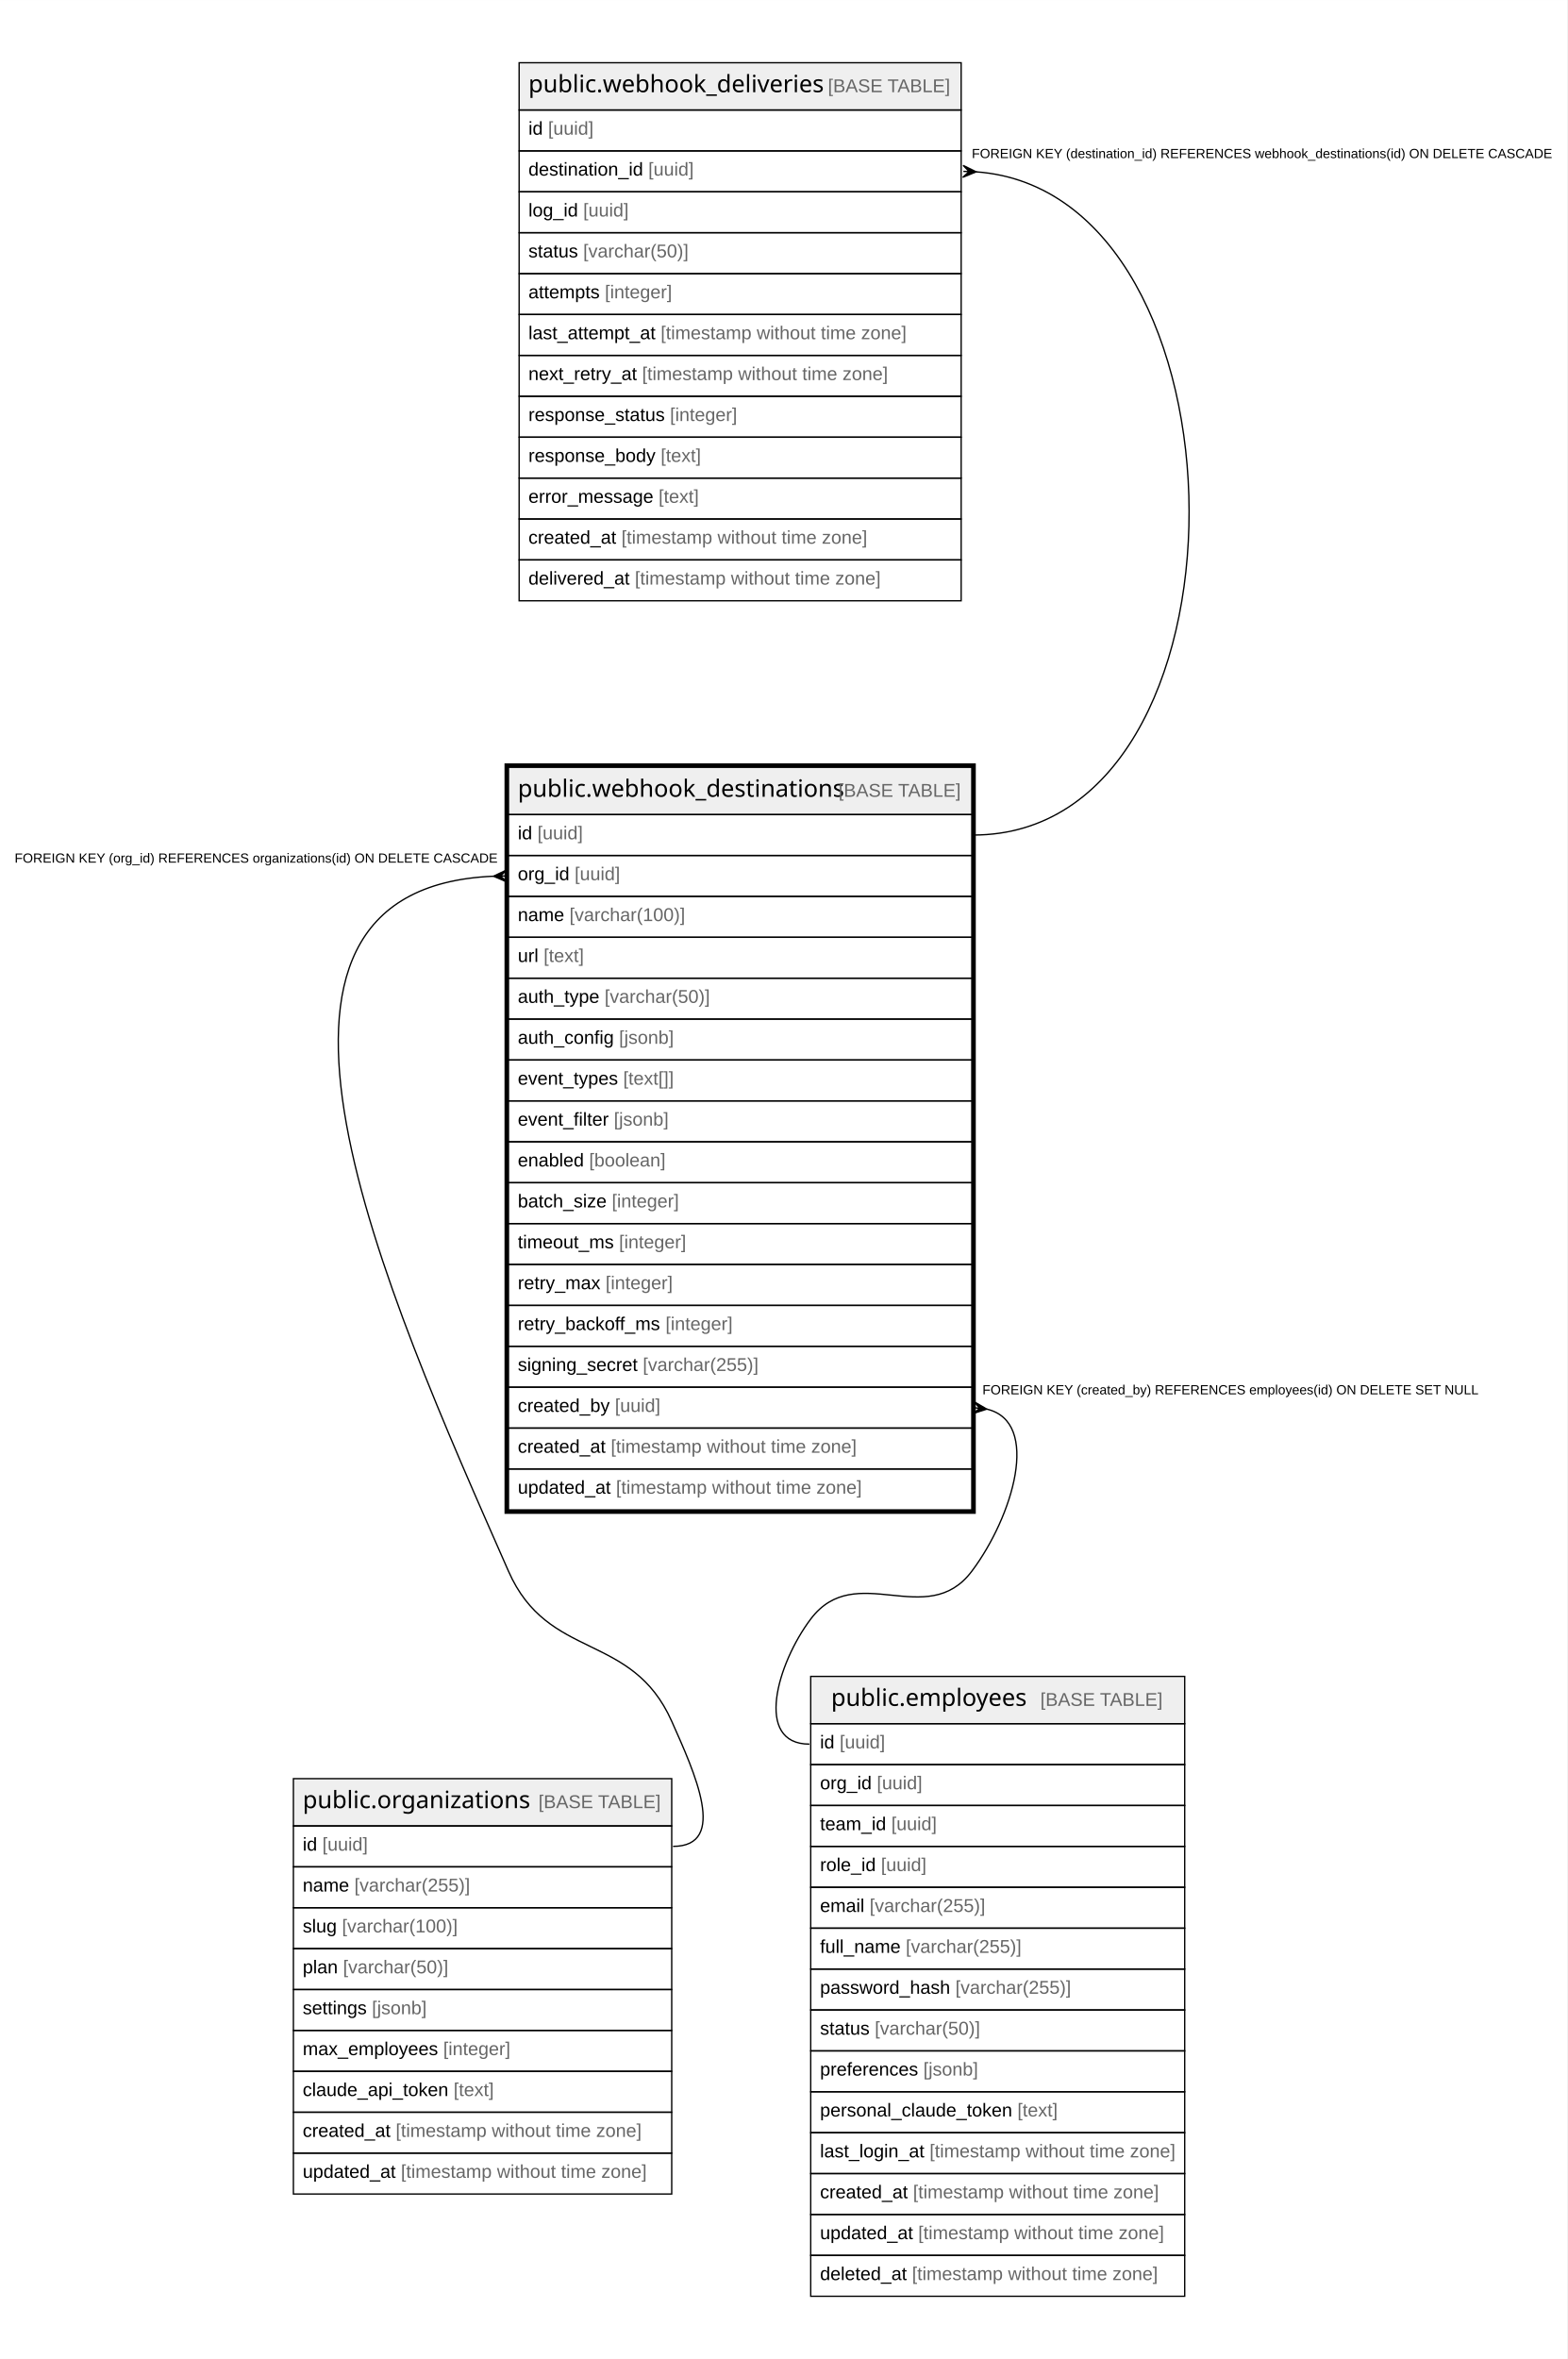
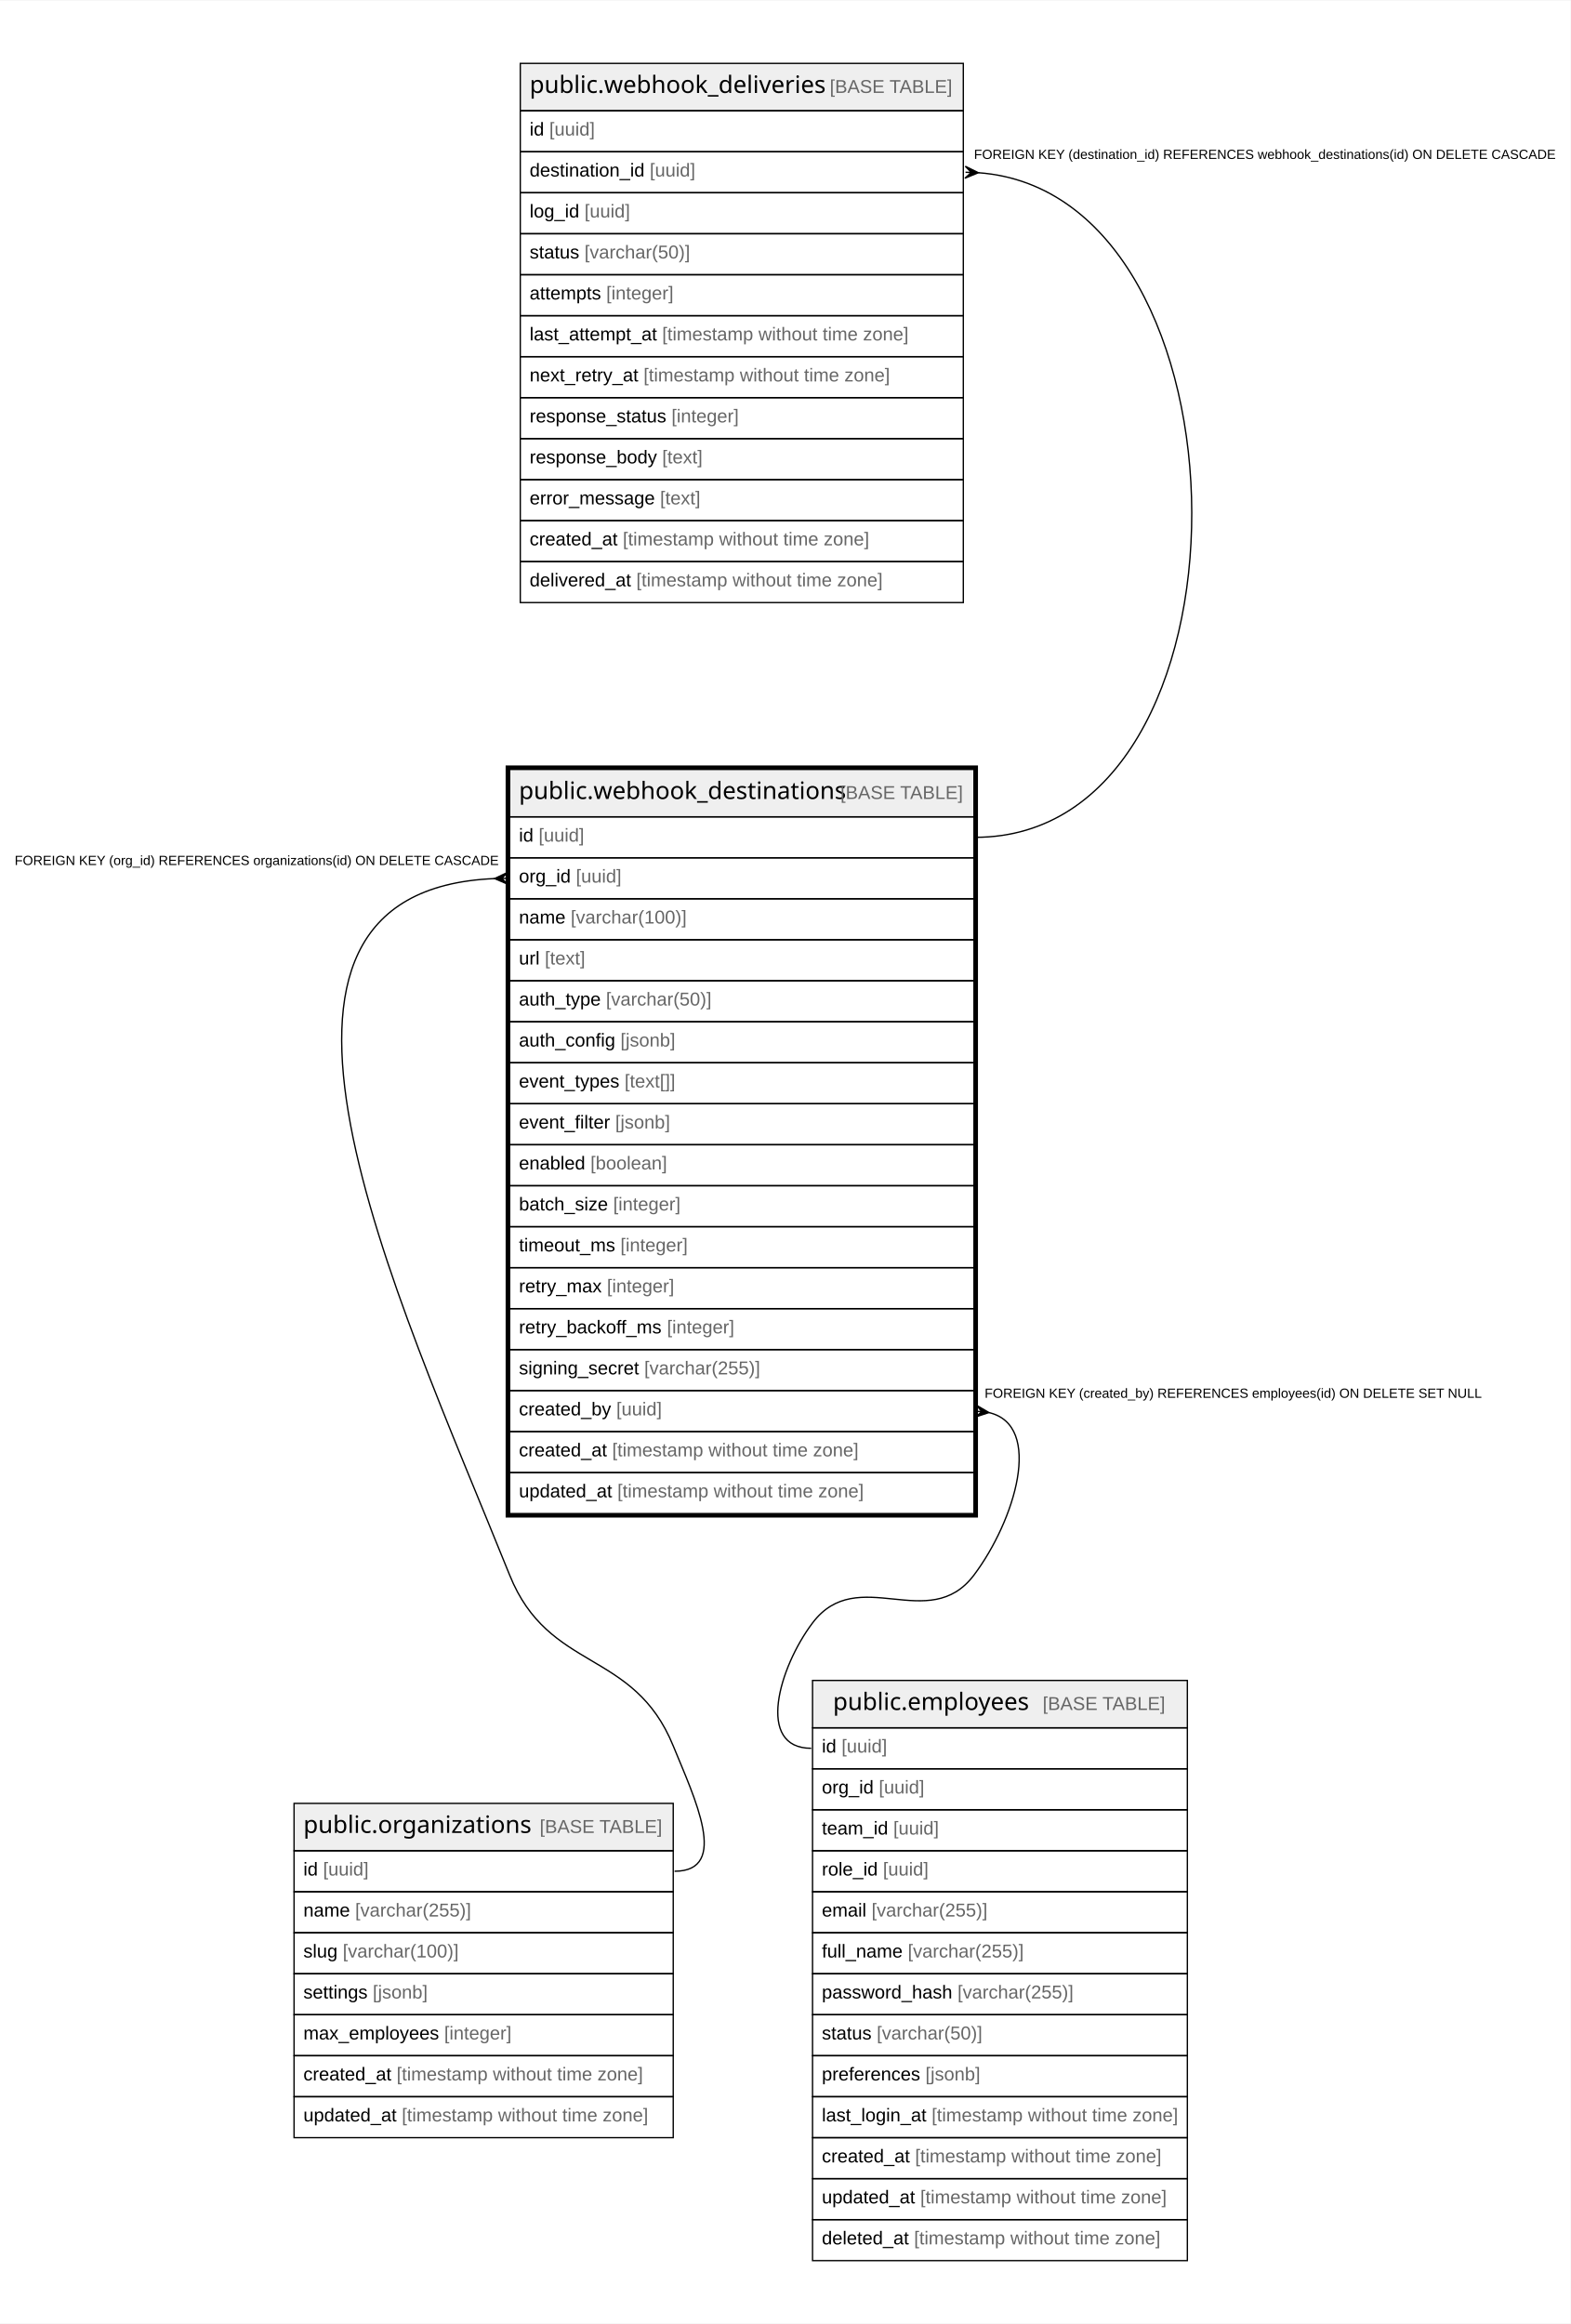
- <svg xmlns="http://www.w3.org/2000/svg" width="1180pt" height="1776pt" viewBox="0.00 0.00 1180.32 1776.40">
-   <g id="graph0" class="graph" transform="scale(1 1) rotate(0) translate(4 1772.4)">
-     <polygon fill="white" stroke="none" points="-4,4 -4,-1772.4 1176.32,-1772.4 1176.32,4 -4,4" />
+ <svg xmlns="http://www.w3.org/2000/svg" width="1180pt" height="1746pt" viewBox="0.00 0.00 1180.32 1745.60">
+   <g id="graph0" class="graph" transform="scale(1 1) rotate(0) translate(4 1741.6)">
+     <polygon fill="white" stroke="none" points="-4,4 -4,-1741.6 1176.32,-1741.6 1176.32,4 -4,4" />
    <g id="node1" class="node">
-       <polygon fill="#efefef" stroke="none" points="378.99,-1159 378.99,-1194.6 727.95,-1194.6 727.95,-1159 378.99,-1159" />
-       <polygon fill="none" stroke="black" points="378.99,-1159 378.99,-1194.6 727.95,-1194.6 727.95,-1159 378.99,-1159" />
-       <text text-anchor="start" x="385.99" y="-1172.4" font-family="Arial Bold" font-size="18.00">public.webhook_destinations</text>
-       <text text-anchor="start" x="596.46" y="-1172.4" font-family="Arial" font-size="14.00">    </text>
-       <text text-anchor="start" x="627.58" y="-1172.4" font-family="Arial" font-size="14.00" fill="#666666">[BASE TABLE]</text>
-       <polygon fill="none" stroke="black" points="378.99,-1128.2 378.99,-1159 727.95,-1159 727.95,-1128.2 378.99,-1128.2" />
-       <text text-anchor="start" x="385.99" y="-1140.4" font-family="Arial" font-size="14.00">id </text>
-       <text text-anchor="start" x="400.78" y="-1140.4" font-family="Arial" font-size="14.00" fill="#666666">[uuid]</text>
+       <polygon fill="#efefef" stroke="none" points="378.99,-1128.2 378.99,-1163.8 727.95,-1163.8 727.95,-1128.2 378.99,-1128.2" />
+       <polygon fill="none" stroke="black" points="378.99,-1128.2 378.99,-1163.8 727.95,-1163.8 727.95,-1128.2 378.99,-1128.2" />
+       <text text-anchor="start" x="385.99" y="-1141.6" font-family="Arial Bold" font-size="18.00">public.webhook_destinations</text>
+       <text text-anchor="start" x="596.46" y="-1141.6" font-family="Arial" font-size="14.00">    </text>
+       <text text-anchor="start" x="627.58" y="-1141.6" font-family="Arial" font-size="14.00" fill="#666666">[BASE TABLE]</text>
      <polygon fill="none" stroke="black" points="378.99,-1097.4 378.99,-1128.2 727.95,-1128.2 727.95,-1097.4 378.99,-1097.4" />
-       <text text-anchor="start" x="385.99" y="-1109.6" font-family="Arial" font-size="14.00">org_id </text>
-       <text text-anchor="start" x="428.8" y="-1109.6" font-family="Arial" font-size="14.00" fill="#666666">[uuid]</text>
+       <text text-anchor="start" x="385.99" y="-1109.6" font-family="Arial" font-size="14.00">id </text>
+       <text text-anchor="start" x="400.78" y="-1109.6" font-family="Arial" font-size="14.00" fill="#666666">[uuid]</text>
      <polygon fill="none" stroke="black" points="378.99,-1066.6 378.99,-1097.4 727.95,-1097.4 727.95,-1066.6 378.99,-1066.6" />
-       <text text-anchor="start" x="385.99" y="-1078.8" font-family="Arial" font-size="14.00">name </text>
-       <text text-anchor="start" x="424.9" y="-1078.8" font-family="Arial" font-size="14.00" fill="#666666">[varchar(100)]</text>
+       <text text-anchor="start" x="385.99" y="-1078.8" font-family="Arial" font-size="14.00">org_id </text>
+       <text text-anchor="start" x="428.8" y="-1078.8" font-family="Arial" font-size="14.00" fill="#666666">[uuid]</text>
      <polygon fill="none" stroke="black" points="378.99,-1035.8 378.99,-1066.6 727.95,-1066.6 727.95,-1035.8 378.99,-1035.8" />
-       <text text-anchor="start" x="385.99" y="-1048" font-family="Arial" font-size="14.00">url </text>
-       <text text-anchor="start" x="405.44" y="-1048" font-family="Arial" font-size="14.00" fill="#666666">[text]</text>
+       <text text-anchor="start" x="385.99" y="-1048" font-family="Arial" font-size="14.00">name </text>
+       <text text-anchor="start" x="424.9" y="-1048" font-family="Arial" font-size="14.00" fill="#666666">[varchar(100)]</text>
      <polygon fill="none" stroke="black" points="378.99,-1005 378.99,-1035.8 727.95,-1035.8 727.95,-1005 378.99,-1005" />
-       <text text-anchor="start" x="385.99" y="-1017.2" font-family="Arial" font-size="14.00">auth_type </text>
-       <text text-anchor="start" x="451.38" y="-1017.2" font-family="Arial" font-size="14.00" fill="#666666">[varchar(50)]</text>
+       <text text-anchor="start" x="385.99" y="-1017.2" font-family="Arial" font-size="14.00">url </text>
+       <text text-anchor="start" x="405.44" y="-1017.2" font-family="Arial" font-size="14.00" fill="#666666">[text]</text>
      <polygon fill="none" stroke="black" points="378.99,-974.2 378.99,-1005 727.95,-1005 727.95,-974.2 378.99,-974.2" />
-       <text text-anchor="start" x="385.99" y="-986.4" font-family="Arial" font-size="14.00">auth_config </text>
-       <text text-anchor="start" x="462.27" y="-986.4" font-family="Arial" font-size="14.00" fill="#666666">[jsonb]</text>
+       <text text-anchor="start" x="385.99" y="-986.4" font-family="Arial" font-size="14.00">auth_type </text>
+       <text text-anchor="start" x="451.38" y="-986.4" font-family="Arial" font-size="14.00" fill="#666666">[varchar(50)]</text>
      <polygon fill="none" stroke="black" points="378.99,-943.4 378.99,-974.2 727.95,-974.2 727.95,-943.4 378.99,-943.4" />
-       <text text-anchor="start" x="385.99" y="-955.6" font-family="Arial" font-size="14.00">event_types </text>
-       <text text-anchor="start" x="465.38" y="-955.6" font-family="Arial" font-size="14.00" fill="#666666">[text[]]</text>
+       <text text-anchor="start" x="385.99" y="-955.6" font-family="Arial" font-size="14.00">auth_config </text>
+       <text text-anchor="start" x="462.27" y="-955.6" font-family="Arial" font-size="14.00" fill="#666666">[jsonb]</text>
      <polygon fill="none" stroke="black" points="378.99,-912.6 378.99,-943.4 727.95,-943.4 727.95,-912.6 378.99,-912.6" />
-       <text text-anchor="start" x="385.99" y="-924.8" font-family="Arial" font-size="14.00">event_filter </text>
-       <text text-anchor="start" x="458.36" y="-924.8" font-family="Arial" font-size="14.00" fill="#666666">[jsonb]</text>
+       <text text-anchor="start" x="385.99" y="-924.8" font-family="Arial" font-size="14.00">event_types </text>
+       <text text-anchor="start" x="465.38" y="-924.8" font-family="Arial" font-size="14.00" fill="#666666">[text[]]</text>
      <polygon fill="none" stroke="black" points="378.99,-881.8 378.99,-912.6 727.95,-912.6 727.95,-881.8 378.99,-881.8" />
-       <text text-anchor="start" x="385.99" y="-894" font-family="Arial" font-size="14.00">enabled </text>
-       <text text-anchor="start" x="439.71" y="-894" font-family="Arial" font-size="14.00" fill="#666666">[boolean]</text>
+       <text text-anchor="start" x="385.99" y="-894" font-family="Arial" font-size="14.00">event_filter </text>
+       <text text-anchor="start" x="458.36" y="-894" font-family="Arial" font-size="14.00" fill="#666666">[jsonb]</text>
      <polygon fill="none" stroke="black" points="378.99,-851 378.99,-881.8 727.95,-881.8 727.95,-851 378.99,-851" />
-       <text text-anchor="start" x="385.99" y="-863.2" font-family="Arial" font-size="14.00">batch_size </text>
-       <text text-anchor="start" x="456.81" y="-863.2" font-family="Arial" font-size="14.00" fill="#666666">[integer]</text>
+       <text text-anchor="start" x="385.99" y="-863.2" font-family="Arial" font-size="14.00">enabled </text>
+       <text text-anchor="start" x="439.71" y="-863.2" font-family="Arial" font-size="14.00" fill="#666666">[boolean]</text>
      <polygon fill="none" stroke="black" points="378.99,-820.2 378.99,-851 727.95,-851 727.95,-820.2 378.99,-820.2" />
-       <text text-anchor="start" x="385.99" y="-832.4" font-family="Arial" font-size="14.00">timeout_ms </text>
-       <text text-anchor="start" x="462.24" y="-832.4" font-family="Arial" font-size="14.00" fill="#666666">[integer]</text>
+       <text text-anchor="start" x="385.99" y="-832.4" font-family="Arial" font-size="14.00">batch_size </text>
+       <text text-anchor="start" x="456.81" y="-832.4" font-family="Arial" font-size="14.00" fill="#666666">[integer]</text>
      <polygon fill="none" stroke="black" points="378.99,-789.4 378.99,-820.2 727.95,-820.2 727.95,-789.4 378.99,-789.4" />
-       <text text-anchor="start" x="385.99" y="-801.6" font-family="Arial" font-size="14.00">retry_max </text>
-       <text text-anchor="start" x="452.11" y="-801.6" font-family="Arial" font-size="14.00" fill="#666666">[integer]</text>
+       <text text-anchor="start" x="385.99" y="-801.6" font-family="Arial" font-size="14.00">timeout_ms </text>
+       <text text-anchor="start" x="462.24" y="-801.6" font-family="Arial" font-size="14.00" fill="#666666">[integer]</text>
      <polygon fill="none" stroke="black" points="378.99,-758.6 378.99,-789.4 727.95,-789.4 727.95,-758.6 378.99,-758.6" />
-       <text text-anchor="start" x="385.99" y="-770.8" font-family="Arial" font-size="14.00">retry_backoff_ms </text>
-       <text text-anchor="start" x="497.25" y="-770.8" font-family="Arial" font-size="14.00" fill="#666666">[integer]</text>
+       <text text-anchor="start" x="385.99" y="-770.8" font-family="Arial" font-size="14.00">retry_max </text>
+       <text text-anchor="start" x="452.11" y="-770.8" font-family="Arial" font-size="14.00" fill="#666666">[integer]</text>
      <polygon fill="none" stroke="black" points="378.99,-727.8 378.99,-758.6 727.95,-758.6 727.95,-727.8 378.99,-727.8" />
-       <text text-anchor="start" x="385.99" y="-740" font-family="Arial" font-size="14.00">signing_secret </text>
-       <text text-anchor="start" x="480.15" y="-740" font-family="Arial" font-size="14.00" fill="#666666">[varchar(255)]</text>
+       <text text-anchor="start" x="385.99" y="-740" font-family="Arial" font-size="14.00">retry_backoff_ms </text>
+       <text text-anchor="start" x="497.25" y="-740" font-family="Arial" font-size="14.00" fill="#666666">[integer]</text>
      <polygon fill="none" stroke="black" points="378.99,-697 378.99,-727.8 727.95,-727.8 727.95,-697 378.99,-697" />
-       <text text-anchor="start" x="385.99" y="-709.2" font-family="Arial" font-size="14.00">created_by </text>
-       <text text-anchor="start" x="459.15" y="-709.2" font-family="Arial" font-size="14.00" fill="#666666">[uuid]</text>
+       <text text-anchor="start" x="385.99" y="-709.2" font-family="Arial" font-size="14.00">signing_secret </text>
+       <text text-anchor="start" x="480.15" y="-709.2" font-family="Arial" font-size="14.00" fill="#666666">[varchar(255)]</text>
      <polygon fill="none" stroke="black" points="378.99,-666.2 378.99,-697 727.95,-697 727.95,-666.2 378.99,-666.2" />
-       <text text-anchor="start" x="385.99" y="-678.4" font-family="Arial" font-size="14.00">created_at </text>
-       <text text-anchor="start" x="456.04" y="-678.4" font-family="Arial" font-size="14.00" fill="#666666">[timestamp without time zone]</text>
+       <text text-anchor="start" x="385.99" y="-678.4" font-family="Arial" font-size="14.00">created_by </text>
+       <text text-anchor="start" x="459.15" y="-678.4" font-family="Arial" font-size="14.00" fill="#666666">[uuid]</text>
      <polygon fill="none" stroke="black" points="378.99,-635.4 378.99,-666.2 727.95,-666.2 727.95,-635.4 378.99,-635.4" />
-       <text text-anchor="start" x="385.99" y="-647.6" font-family="Arial" font-size="14.00">updated_at </text>
-       <text text-anchor="start" x="459.95" y="-647.6" font-family="Arial" font-size="14.00" fill="#666666">[timestamp without time zone]</text>
-       <polygon fill="none" stroke="black" stroke-width="3" points="377.49,-633.9 377.49,-1196.1 729.45,-1196.1 729.45,-633.9 377.49,-633.9" />
+       <text text-anchor="start" x="385.99" y="-647.6" font-family="Arial" font-size="14.00">created_at </text>
+       <text text-anchor="start" x="456.04" y="-647.6" font-family="Arial" font-size="14.00" fill="#666666">[timestamp without time zone]</text>
+       <polygon fill="none" stroke="black" points="378.99,-604.6 378.99,-635.4 727.95,-635.4 727.95,-604.6 378.99,-604.6" />
+       <text text-anchor="start" x="385.99" y="-616.8" font-family="Arial" font-size="14.00">updated_at </text>
+       <text text-anchor="start" x="459.95" y="-616.8" font-family="Arial" font-size="14.00" fill="#666666">[timestamp without time zone]</text>
+       <polygon fill="none" stroke="black" stroke-width="3" points="377.49,-603.1 377.49,-1165.3 729.45,-1165.3 729.45,-603.1 377.49,-603.1" />
    </g>
    <g id="node3" class="node">
-       <polygon fill="#efefef" stroke="none" points="216.99,-397.4 216.99,-433 501.94,-433 501.94,-397.4 216.99,-397.4" />
-       <polygon fill="none" stroke="black" points="216.99,-397.4 216.99,-433 501.94,-433 501.94,-397.4 216.99,-397.4" />
-       <text text-anchor="start" x="223.99" y="-410.8" font-family="Arial Bold" font-size="18.00">public.organizations</text>
-       <text text-anchor="start" x="370.46" y="-410.8" font-family="Arial" font-size="14.00">    </text>
-       <text text-anchor="start" x="401.57" y="-410.8" font-family="Arial" font-size="14.00" fill="#666666">[BASE TABLE]</text>
-       <polygon fill="none" stroke="black" points="216.99,-366.6 216.99,-397.4 501.94,-397.4 501.94,-366.6 216.99,-366.6" />
-       <text text-anchor="start" x="223.99" y="-378.8" font-family="Arial" font-size="14.00">id </text>
-       <text text-anchor="start" x="238.78" y="-378.8" font-family="Arial" font-size="14.00" fill="#666666">[uuid]</text>
-       <polygon fill="none" stroke="black" points="216.99,-335.8 216.99,-366.6 501.94,-366.6 501.94,-335.8 216.99,-335.8" />
-       <text text-anchor="start" x="223.99" y="-348" font-family="Arial" font-size="14.00">name </text>
-       <text text-anchor="start" x="262.9" y="-348" font-family="Arial" font-size="14.00" fill="#666666">[varchar(255)]</text>
-       <polygon fill="none" stroke="black" points="216.99,-305 216.99,-335.8 501.94,-335.8 501.94,-305 216.99,-305" />
-       <text text-anchor="start" x="223.99" y="-317.2" font-family="Arial" font-size="14.00">slug </text>
-       <text text-anchor="start" x="253.57" y="-317.2" font-family="Arial" font-size="14.00" fill="#666666">[varchar(100)]</text>
-       <polygon fill="none" stroke="black" points="216.99,-274.2 216.99,-305 501.94,-305 501.94,-274.2 216.99,-274.2" />
-       <text text-anchor="start" x="223.99" y="-286.4" font-family="Arial" font-size="14.00">plan </text>
-       <text text-anchor="start" x="254.35" y="-286.4" font-family="Arial" font-size="14.00" fill="#666666">[varchar(50)]</text>
-       <polygon fill="none" stroke="black" points="216.99,-243.4 216.99,-274.2 501.94,-274.2 501.94,-243.4 216.99,-243.4" />
-       <text text-anchor="start" x="223.99" y="-255.6" font-family="Arial" font-size="14.00">settings </text>
-       <text text-anchor="start" x="276.13" y="-255.6" font-family="Arial" font-size="14.00" fill="#666666">[jsonb]</text>
-       <polygon fill="none" stroke="black" points="216.99,-212.6 216.99,-243.4 501.94,-243.4 501.94,-212.6 216.99,-212.6" />
-       <text text-anchor="start" x="223.99" y="-224.8" font-family="Arial" font-size="14.00">max_employees </text>
-       <text text-anchor="start" x="329.82" y="-224.8" font-family="Arial" font-size="14.00" fill="#666666">[integer]</text>
-       <polygon fill="none" stroke="black" points="216.99,-181.8 216.99,-212.6 501.94,-212.6 501.94,-181.8 216.99,-181.8" />
-       <text text-anchor="start" x="223.99" y="-194" font-family="Arial" font-size="14.00">claude_api_token </text>
-       <text text-anchor="start" x="337.64" y="-194" font-family="Arial" font-size="14.00" fill="#666666">[text]</text>
-       <polygon fill="none" stroke="black" points="216.99,-151 216.99,-181.8 501.94,-181.8 501.94,-151 216.99,-151" />
-       <text text-anchor="start" x="223.99" y="-163.2" font-family="Arial" font-size="14.00">created_at </text>
-       <text text-anchor="start" x="294.04" y="-163.2" font-family="Arial" font-size="14.00" fill="#666666">[timestamp without time zone]</text>
-       <polygon fill="none" stroke="black" points="216.99,-120.2 216.99,-151 501.94,-151 501.94,-120.2 216.99,-120.2" />
-       <text text-anchor="start" x="223.99" y="-132.4" font-family="Arial" font-size="14.00">updated_at </text>
-       <text text-anchor="start" x="297.95" y="-132.4" font-family="Arial" font-size="14.00" fill="#666666">[timestamp without time zone]</text>
+       <polygon fill="#efefef" stroke="none" points="216.99,-351.2 216.99,-386.8 501.94,-386.8 501.94,-351.2 216.99,-351.2" />
+       <polygon fill="none" stroke="black" points="216.99,-351.2 216.99,-386.8 501.94,-386.8 501.94,-351.2 216.99,-351.2" />
+       <text text-anchor="start" x="223.99" y="-364.6" font-family="Arial Bold" font-size="18.00">public.organizations</text>
+       <text text-anchor="start" x="370.46" y="-364.6" font-family="Arial" font-size="14.00">    </text>
+       <text text-anchor="start" x="401.57" y="-364.6" font-family="Arial" font-size="14.00" fill="#666666">[BASE TABLE]</text>
+       <polygon fill="none" stroke="black" points="216.99,-320.4 216.99,-351.2 501.94,-351.2 501.94,-320.4 216.99,-320.4" />
+       <text text-anchor="start" x="223.99" y="-332.6" font-family="Arial" font-size="14.00">id </text>
+       <text text-anchor="start" x="238.78" y="-332.6" font-family="Arial" font-size="14.00" fill="#666666">[uuid]</text>
+       <polygon fill="none" stroke="black" points="216.99,-289.6 216.99,-320.4 501.94,-320.4 501.94,-289.6 216.99,-289.6" />
+       <text text-anchor="start" x="223.99" y="-301.8" font-family="Arial" font-size="14.00">name </text>
+       <text text-anchor="start" x="262.9" y="-301.8" font-family="Arial" font-size="14.00" fill="#666666">[varchar(255)]</text>
+       <polygon fill="none" stroke="black" points="216.99,-258.8 216.99,-289.6 501.94,-289.6 501.94,-258.8 216.99,-258.8" />
+       <text text-anchor="start" x="223.99" y="-271" font-family="Arial" font-size="14.00">slug </text>
+       <text text-anchor="start" x="253.57" y="-271" font-family="Arial" font-size="14.00" fill="#666666">[varchar(100)]</text>
+       <polygon fill="none" stroke="black" points="216.99,-228 216.99,-258.8 501.94,-258.8 501.94,-228 216.99,-228" />
+       <text text-anchor="start" x="223.99" y="-240.2" font-family="Arial" font-size="14.00">settings </text>
+       <text text-anchor="start" x="276.13" y="-240.2" font-family="Arial" font-size="14.00" fill="#666666">[jsonb]</text>
+       <polygon fill="none" stroke="black" points="216.99,-197.2 216.99,-228 501.94,-228 501.94,-197.2 216.99,-197.2" />
+       <text text-anchor="start" x="223.99" y="-209.4" font-family="Arial" font-size="14.00">max_employees </text>
+       <text text-anchor="start" x="329.82" y="-209.4" font-family="Arial" font-size="14.00" fill="#666666">[integer]</text>
+       <polygon fill="none" stroke="black" points="216.99,-166.4 216.99,-197.2 501.94,-197.2 501.94,-166.4 216.99,-166.4" />
+       <text text-anchor="start" x="223.99" y="-178.6" font-family="Arial" font-size="14.00">created_at </text>
+       <text text-anchor="start" x="294.04" y="-178.6" font-family="Arial" font-size="14.00" fill="#666666">[timestamp without time zone]</text>
+       <polygon fill="none" stroke="black" points="216.99,-135.6 216.99,-166.4 501.94,-166.4 501.94,-135.6 216.99,-135.6" />
+       <text text-anchor="start" x="223.99" y="-147.8" font-family="Arial" font-size="14.00">updated_at </text>
+       <text text-anchor="start" x="297.95" y="-147.8" font-family="Arial" font-size="14.00" fill="#666666">[timestamp without time zone]</text>
    </g>
    <g id="edge2" class="edge">
-       <path fill="none" stroke="black" d="M367.68,-1112.59C149.5,-1103.42 286.64,-798.96 378.99,-589.2 408.9,-521.27 471.74,-544 501.94,-476.2 518.98,-437.95 544.81,-382 502.94,-382" />
-       <polygon fill="black" stroke="black" points="367.66,-1112.59 377.56,-1117.29 372.99,-1112.7 377.32,-1112.79 377.32,-1112.79 377.32,-1112.79 372.99,-1112.7 377.75,-1108.29 367.66,-1112.59" />
-       <text text-anchor="start" x="7" y="-1122.8" font-family="Arial" font-size="10.00">FOREIGN KEY (org_id) REFERENCES organizations(id) ON DELETE CASCADE</text>
+       <path fill="none" stroke="black" d="M367.68,-1081.79C149.71,-1072.7 293.38,-771 378.99,-558.4 408.5,-485.11 472.11,-503.16 501.94,-430 517.75,-391.23 544.81,-335.8 502.94,-335.8" />
+       <polygon fill="black" stroke="black" points="367.66,-1081.79 377.56,-1086.49 372.99,-1081.9 377.32,-1081.99 377.32,-1081.99 377.32,-1081.99 372.99,-1081.9 377.75,-1077.49 367.66,-1081.79" />
+       <text text-anchor="start" x="7" y="-1092" font-family="Arial" font-size="10.00">FOREIGN KEY (org_id) REFERENCES organizations(id) ON DELETE CASCADE</text>
    </g>
    <g id="node4" class="node">
-       <polygon fill="#efefef" stroke="none" points="606.63,-474.4 606.63,-510 888.31,-510 888.31,-474.4 606.63,-474.4" />
-       <polygon fill="none" stroke="black" points="606.63,-474.4 606.63,-510 888.31,-510 888.31,-474.4 606.63,-474.4" />
-       <text text-anchor="start" x="621.99" y="-487.8" font-family="Arial Bold" font-size="18.00">public.employees</text>
-       <text text-anchor="start" x="748.46" y="-487.8" font-family="Arial" font-size="14.00">    </text>
-       <text text-anchor="start" x="779.58" y="-487.8" font-family="Arial" font-size="14.00" fill="#666666">[BASE TABLE]</text>
-       <polygon fill="none" stroke="black" points="606.63,-443.6 606.63,-474.4 888.31,-474.4 888.31,-443.6 606.63,-443.6" />
-       <text text-anchor="start" x="613.63" y="-455.8" font-family="Arial" font-size="14.00">id </text>
-       <text text-anchor="start" x="628.41" y="-455.8" font-family="Arial" font-size="14.00" fill="#666666">[uuid]</text>
+       <polygon fill="#efefef" stroke="none" points="606.63,-443.6 606.63,-479.2 888.31,-479.2 888.31,-443.6 606.63,-443.6" />
+       <polygon fill="none" stroke="black" points="606.63,-443.6 606.63,-479.2 888.31,-479.2 888.31,-443.6 606.63,-443.6" />
+       <text text-anchor="start" x="621.99" y="-457" font-family="Arial Bold" font-size="18.00">public.employees</text>
+       <text text-anchor="start" x="748.46" y="-457" font-family="Arial" font-size="14.00">    </text>
+       <text text-anchor="start" x="779.58" y="-457" font-family="Arial" font-size="14.00" fill="#666666">[BASE TABLE]</text>
      <polygon fill="none" stroke="black" points="606.63,-412.8 606.63,-443.6 888.31,-443.6 888.31,-412.8 606.63,-412.8" />
-       <text text-anchor="start" x="613.63" y="-425" font-family="Arial" font-size="14.00">org_id </text>
-       <text text-anchor="start" x="656.43" y="-425" font-family="Arial" font-size="14.00" fill="#666666">[uuid]</text>
+       <text text-anchor="start" x="613.63" y="-425" font-family="Arial" font-size="14.00">id </text>
+       <text text-anchor="start" x="628.41" y="-425" font-family="Arial" font-size="14.00" fill="#666666">[uuid]</text>
      <polygon fill="none" stroke="black" points="606.63,-382 606.63,-412.8 888.31,-412.8 888.31,-382 606.63,-382" />
-       <text text-anchor="start" x="613.63" y="-394.2" font-family="Arial" font-size="14.00">team_id </text>
-       <text text-anchor="start" x="667.32" y="-394.2" font-family="Arial" font-size="14.00" fill="#666666">[uuid]</text>
+       <text text-anchor="start" x="613.63" y="-394.2" font-family="Arial" font-size="14.00">org_id </text>
+       <text text-anchor="start" x="656.43" y="-394.2" font-family="Arial" font-size="14.00" fill="#666666">[uuid]</text>
      <polygon fill="none" stroke="black" points="606.63,-351.2 606.63,-382 888.31,-382 888.31,-351.2 606.63,-351.2" />
-       <text text-anchor="start" x="613.63" y="-363.4" font-family="Arial" font-size="14.00">role_id </text>
-       <text text-anchor="start" x="659.54" y="-363.4" font-family="Arial" font-size="14.00" fill="#666666">[uuid]</text>
+       <text text-anchor="start" x="613.63" y="-363.4" font-family="Arial" font-size="14.00">team_id </text>
+       <text text-anchor="start" x="667.32" y="-363.4" font-family="Arial" font-size="14.00" fill="#666666">[uuid]</text>
      <polygon fill="none" stroke="black" points="606.63,-320.4 606.63,-351.2 888.31,-351.2 888.31,-320.4 606.63,-320.4" />
-       <text text-anchor="start" x="613.63" y="-332.6" font-family="Arial" font-size="14.00">email </text>
-       <text text-anchor="start" x="650.97" y="-332.6" font-family="Arial" font-size="14.00" fill="#666666">[varchar(255)]</text>
+       <text text-anchor="start" x="613.63" y="-332.6" font-family="Arial" font-size="14.00">role_id </text>
+       <text text-anchor="start" x="659.54" y="-332.6" font-family="Arial" font-size="14.00" fill="#666666">[uuid]</text>
      <polygon fill="none" stroke="black" points="606.63,-289.6 606.63,-320.4 888.31,-320.4 888.31,-289.6 606.63,-289.6" />
-       <text text-anchor="start" x="613.63" y="-301.8" font-family="Arial" font-size="14.00">full_name </text>
-       <text text-anchor="start" x="678.22" y="-301.8" font-family="Arial" font-size="14.00" fill="#666666">[varchar(255)]</text>
+       <text text-anchor="start" x="613.63" y="-301.8" font-family="Arial" font-size="14.00">email </text>
+       <text text-anchor="start" x="650.97" y="-301.8" font-family="Arial" font-size="14.00" fill="#666666">[varchar(255)]</text>
      <polygon fill="none" stroke="black" points="606.63,-258.8 606.63,-289.6 888.31,-289.6 888.31,-258.8 606.63,-258.8" />
-       <text text-anchor="start" x="613.63" y="-271" font-family="Arial" font-size="14.00">password_hash </text>
-       <text text-anchor="start" x="715.58" y="-271" font-family="Arial" font-size="14.00" fill="#666666">[varchar(255)]</text>
+       <text text-anchor="start" x="613.63" y="-271" font-family="Arial" font-size="14.00">full_name </text>
+       <text text-anchor="start" x="678.22" y="-271" font-family="Arial" font-size="14.00" fill="#666666">[varchar(255)]</text>
      <polygon fill="none" stroke="black" points="606.63,-228 606.63,-258.8 888.31,-258.8 888.31,-228 606.63,-228" />
-       <text text-anchor="start" x="613.63" y="-240.2" font-family="Arial" font-size="14.00">status </text>
-       <text text-anchor="start" x="654.87" y="-240.2" font-family="Arial" font-size="14.00" fill="#666666">[varchar(50)]</text>
+       <text text-anchor="start" x="613.63" y="-240.2" font-family="Arial" font-size="14.00">password_hash </text>
+       <text text-anchor="start" x="715.58" y="-240.2" font-family="Arial" font-size="14.00" fill="#666666">[varchar(255)]</text>
      <polygon fill="none" stroke="black" points="606.63,-197.2 606.63,-228 888.31,-228 888.31,-197.2 606.63,-197.2" />
-       <text text-anchor="start" x="613.63" y="-209.4" font-family="Arial" font-size="14.00">preferences </text>
-       <text text-anchor="start" x="691.45" y="-209.4" font-family="Arial" font-size="14.00" fill="#666666">[jsonb]</text>
+       <text text-anchor="start" x="613.63" y="-209.4" font-family="Arial" font-size="14.00">status </text>
+       <text text-anchor="start" x="654.87" y="-209.4" font-family="Arial" font-size="14.00" fill="#666666">[varchar(50)]</text>
      <polygon fill="none" stroke="black" points="606.63,-166.4 606.63,-197.2 888.31,-197.2 888.31,-166.4 606.63,-166.4" />
-       <text text-anchor="start" x="613.63" y="-178.6" font-family="Arial" font-size="14.00">personal_claude_token </text>
-       <text text-anchor="start" x="762.29" y="-178.6" font-family="Arial" font-size="14.00" fill="#666666">[text]</text>
+       <text text-anchor="start" x="613.63" y="-178.6" font-family="Arial" font-size="14.00">preferences </text>
+       <text text-anchor="start" x="691.45" y="-178.6" font-family="Arial" font-size="14.00" fill="#666666">[jsonb]</text>
      <polygon fill="none" stroke="black" points="606.63,-135.6 606.63,-166.4 888.31,-166.4 888.31,-135.6 606.63,-135.6" />
      <text text-anchor="start" x="613.63" y="-147.8" font-family="Arial" font-size="14.00">last_login_at </text>
      <text text-anchor="start" x="696.13" y="-147.8" font-family="Arial" font-size="14.00" fill="#666666">[timestamp without time zone]</text>
      <polygon fill="none" stroke="black" points="606.63,-104.8 606.63,-135.6 888.31,-135.6 888.31,-104.8 606.63,-104.8" />
      <text text-anchor="start" x="613.63" y="-117" font-family="Arial" font-size="14.00">created_at </text>
      <text text-anchor="start" x="683.67" y="-117" font-family="Arial" font-size="14.00" fill="#666666">[timestamp without time zone]</text>
      <polygon fill="none" stroke="black" points="606.63,-74 606.63,-104.8 888.31,-104.8 888.31,-74 606.63,-74" />
      <text text-anchor="start" x="613.63" y="-86.2" font-family="Arial" font-size="14.00">updated_at </text>
      <text text-anchor="start" x="687.58" y="-86.2" font-family="Arial" font-size="14.00" fill="#666666">[timestamp without time zone]</text>
      <polygon fill="none" stroke="black" points="606.63,-43.2 606.63,-74 888.31,-74 888.31,-43.2 606.63,-43.2" />
      <text text-anchor="start" x="613.63" y="-55.4" font-family="Arial" font-size="14.00">deleted_at </text>
      <text text-anchor="start" x="682.91" y="-55.4" font-family="Arial" font-size="14.00" fill="#666666">[timestamp without time zone]</text>
    </g>
    <g id="edge3" class="edge">
-       <path fill="none" stroke="black" d="M739.11,-711.32C780.54,-701.7 758.63,-629.96 727.95,-589.2 694.12,-544.26 640.51,-598.1 606.63,-553.2 581.4,-519.78 563.76,-459 605.63,-459" />
-       <polygon fill="black" stroke="black" points="739.23,-711.31 728.81,-707.89 733.92,-711.87 729.62,-712.33 729.62,-712.33 729.62,-712.33 733.92,-711.87 729.76,-716.84 739.23,-711.31" />
-       <text text-anchor="start" x="735.95" y="-722.4" font-family="Arial" font-size="10.00">FOREIGN KEY (created_by) REFERENCES employees(id) ON DELETE SET NULL</text>
+       <path fill="none" stroke="black" d="M739.11,-680.52C780.54,-670.9 758.63,-599.16 727.95,-558.4 694.12,-513.46 640.51,-567.3 606.63,-522.4 581.4,-488.98 563.76,-428.2 605.63,-428.2" />
+       <polygon fill="black" stroke="black" points="739.23,-680.51 728.81,-677.09 733.92,-681.07 729.62,-681.53 729.62,-681.53 729.62,-681.53 733.92,-681.07 729.76,-686.04 739.23,-680.51" />
+       <text text-anchor="start" x="735.95" y="-691.6" font-family="Arial" font-size="10.00">FOREIGN KEY (created_by) REFERENCES employees(id) ON DELETE SET NULL</text>
    </g>
    <g id="node2" class="node">
-       <polygon fill="#efefef" stroke="none" points="387,-1689.6 387,-1725.2 719.94,-1725.2 719.94,-1689.6 387,-1689.6" />
-       <polygon fill="none" stroke="black" points="387,-1689.6 387,-1725.2 719.94,-1725.2 719.94,-1689.6 387,-1689.6" />
-       <text text-anchor="start" x="394" y="-1703" font-family="Arial Bold" font-size="18.00">public.webhook_deliveries</text>
-       <text text-anchor="start" x="588.45" y="-1703" font-family="Arial" font-size="14.00">    </text>
-       <text text-anchor="start" x="619.57" y="-1703" font-family="Arial" font-size="14.00" fill="#666666">[BASE TABLE]</text>
-       <polygon fill="none" stroke="black" points="387,-1658.8 387,-1689.6 719.94,-1689.6 719.94,-1658.8 387,-1658.8" />
-       <text text-anchor="start" x="394" y="-1671" font-family="Arial" font-size="14.00">id </text>
-       <text text-anchor="start" x="408.79" y="-1671" font-family="Arial" font-size="14.00" fill="#666666">[uuid]</text>
+       <polygon fill="#efefef" stroke="none" points="387,-1658.8 387,-1694.4 719.94,-1694.4 719.94,-1658.8 387,-1658.8" />
+       <polygon fill="none" stroke="black" points="387,-1658.8 387,-1694.4 719.94,-1694.4 719.94,-1658.8 387,-1658.8" />
+       <text text-anchor="start" x="394" y="-1672.2" font-family="Arial Bold" font-size="18.00">public.webhook_deliveries</text>
+       <text text-anchor="start" x="588.45" y="-1672.2" font-family="Arial" font-size="14.00">    </text>
+       <text text-anchor="start" x="619.57" y="-1672.2" font-family="Arial" font-size="14.00" fill="#666666">[BASE TABLE]</text>
      <polygon fill="none" stroke="black" points="387,-1628 387,-1658.8 719.94,-1658.8 719.94,-1628 387,-1628" />
-       <text text-anchor="start" x="394" y="-1640.2" font-family="Arial" font-size="14.00">destination_id </text>
-       <text text-anchor="start" x="484.29" y="-1640.2" font-family="Arial" font-size="14.00" fill="#666666">[uuid]</text>
+       <text text-anchor="start" x="394" y="-1640.2" font-family="Arial" font-size="14.00">id </text>
+       <text text-anchor="start" x="408.79" y="-1640.2" font-family="Arial" font-size="14.00" fill="#666666">[uuid]</text>
      <polygon fill="none" stroke="black" points="387,-1597.2 387,-1628 719.94,-1628 719.94,-1597.2 387,-1597.2" />
-       <text text-anchor="start" x="394" y="-1609.4" font-family="Arial" font-size="14.00">log_id </text>
-       <text text-anchor="start" x="435.26" y="-1609.4" font-family="Arial" font-size="14.00" fill="#666666">[uuid]</text>
+       <text text-anchor="start" x="394" y="-1609.4" font-family="Arial" font-size="14.00">destination_id </text>
+       <text text-anchor="start" x="484.29" y="-1609.4" font-family="Arial" font-size="14.00" fill="#666666">[uuid]</text>
      <polygon fill="none" stroke="black" points="387,-1566.4 387,-1597.2 719.94,-1597.2 719.94,-1566.4 387,-1566.4" />
-       <text text-anchor="start" x="394" y="-1578.6" font-family="Arial" font-size="14.00">status </text>
-       <text text-anchor="start" x="435.24" y="-1578.6" font-family="Arial" font-size="14.00" fill="#666666">[varchar(50)]</text>
+       <text text-anchor="start" x="394" y="-1578.6" font-family="Arial" font-size="14.00">log_id </text>
+       <text text-anchor="start" x="435.26" y="-1578.6" font-family="Arial" font-size="14.00" fill="#666666">[uuid]</text>
      <polygon fill="none" stroke="black" points="387,-1535.6 387,-1566.4 719.94,-1566.4 719.94,-1535.6 387,-1535.6" />
-       <text text-anchor="start" x="394" y="-1547.8" font-family="Arial" font-size="14.00">attempts </text>
-       <text text-anchor="start" x="451.58" y="-1547.8" font-family="Arial" font-size="14.00" fill="#666666">[integer]</text>
+       <text text-anchor="start" x="394" y="-1547.8" font-family="Arial" font-size="14.00">status </text>
+       <text text-anchor="start" x="435.24" y="-1547.8" font-family="Arial" font-size="14.00" fill="#666666">[varchar(50)]</text>
      <polygon fill="none" stroke="black" points="387,-1504.8 387,-1535.6 719.94,-1535.6 719.94,-1504.8 387,-1504.8" />
-       <text text-anchor="start" x="394" y="-1517" font-family="Arial" font-size="14.00">last_attempt_at </text>
-       <text text-anchor="start" x="493.61" y="-1517" font-family="Arial" font-size="14.00" fill="#666666">[timestamp without time zone]</text>
+       <text text-anchor="start" x="394" y="-1517" font-family="Arial" font-size="14.00">attempts </text>
+       <text text-anchor="start" x="451.58" y="-1517" font-family="Arial" font-size="14.00" fill="#666666">[integer]</text>
      <polygon fill="none" stroke="black" points="387,-1474 387,-1504.8 719.94,-1504.8 719.94,-1474 387,-1474" />
-       <text text-anchor="start" x="394" y="-1486.2" font-family="Arial" font-size="14.00">next_retry_at </text>
-       <text text-anchor="start" x="479.6" y="-1486.2" font-family="Arial" font-size="14.00" fill="#666666">[timestamp without time zone]</text>
+       <text text-anchor="start" x="394" y="-1486.2" font-family="Arial" font-size="14.00">last_attempt_at </text>
+       <text text-anchor="start" x="493.61" y="-1486.2" font-family="Arial" font-size="14.00" fill="#666666">[timestamp without time zone]</text>
      <polygon fill="none" stroke="black" points="387,-1443.2 387,-1474 719.94,-1474 719.94,-1443.2 387,-1443.2" />
-       <text text-anchor="start" x="394" y="-1455.4" font-family="Arial" font-size="14.00">response_status </text>
-       <text text-anchor="start" x="500.62" y="-1455.4" font-family="Arial" font-size="14.00" fill="#666666">[integer]</text>
+       <text text-anchor="start" x="394" y="-1455.4" font-family="Arial" font-size="14.00">next_retry_at </text>
+       <text text-anchor="start" x="479.6" y="-1455.4" font-family="Arial" font-size="14.00" fill="#666666">[timestamp without time zone]</text>
      <polygon fill="none" stroke="black" points="387,-1412.4 387,-1443.2 719.94,-1443.2 719.94,-1412.4 387,-1412.4" />
-       <text text-anchor="start" x="394" y="-1424.6" font-family="Arial" font-size="14.00">response_body </text>
-       <text text-anchor="start" x="493.63" y="-1424.6" font-family="Arial" font-size="14.00" fill="#666666">[text]</text>
+       <text text-anchor="start" x="394" y="-1424.6" font-family="Arial" font-size="14.00">response_status </text>
+       <text text-anchor="start" x="500.62" y="-1424.6" font-family="Arial" font-size="14.00" fill="#666666">[integer]</text>
      <polygon fill="none" stroke="black" points="387,-1381.6 387,-1412.4 719.94,-1412.4 719.94,-1381.6 387,-1381.6" />
-       <text text-anchor="start" x="394" y="-1393.8" font-family="Arial" font-size="14.00">error_message </text>
-       <text text-anchor="start" x="492.04" y="-1393.8" font-family="Arial" font-size="14.00" fill="#666666">[text]</text>
+       <text text-anchor="start" x="394" y="-1393.8" font-family="Arial" font-size="14.00">response_body </text>
+       <text text-anchor="start" x="493.63" y="-1393.8" font-family="Arial" font-size="14.00" fill="#666666">[text]</text>
      <polygon fill="none" stroke="black" points="387,-1350.8 387,-1381.6 719.94,-1381.6 719.94,-1350.8 387,-1350.8" />
-       <text text-anchor="start" x="394" y="-1363" font-family="Arial" font-size="14.00">created_at </text>
-       <text text-anchor="start" x="464.05" y="-1363" font-family="Arial" font-size="14.00" fill="#666666">[timestamp without time zone]</text>
+       <text text-anchor="start" x="394" y="-1363" font-family="Arial" font-size="14.00">error_message </text>
+       <text text-anchor="start" x="492.04" y="-1363" font-family="Arial" font-size="14.00" fill="#666666">[text]</text>
      <polygon fill="none" stroke="black" points="387,-1320 387,-1350.8 719.94,-1350.8 719.94,-1320 387,-1320" />
-       <text text-anchor="start" x="394" y="-1332.2" font-family="Arial" font-size="14.00">delivered_at </text>
-       <text text-anchor="start" x="474.17" y="-1332.2" font-family="Arial" font-size="14.00" fill="#666666">[timestamp without time zone]</text>
+       <text text-anchor="start" x="394" y="-1332.2" font-family="Arial" font-size="14.00">created_at </text>
+       <text text-anchor="start" x="464.05" y="-1332.2" font-family="Arial" font-size="14.00" fill="#666666">[timestamp without time zone]</text>
+       <polygon fill="none" stroke="black" points="387,-1289.2 387,-1320 719.94,-1320 719.94,-1289.2 387,-1289.2" />
+       <text text-anchor="start" x="394" y="-1301.4" font-family="Arial" font-size="14.00">delivered_at </text>
+       <text text-anchor="start" x="474.17" y="-1301.4" font-family="Arial" font-size="14.00" fill="#666666">[timestamp without time zone]</text>
    </g>
    <g id="edge1" class="edge">
-       <path fill="none" stroke="black" d="M731.2,-1643.04C943.29,-1627.9 947.64,-1143.6 728.95,-1143.6" />
-       <polygon fill="black" stroke="black" points="731.27,-1643.04 721.11,-1638.89 725.94,-1643.22 721.61,-1643.38 721.61,-1643.38 721.61,-1643.38 725.94,-1643.22 721.43,-1647.89 731.27,-1643.04" />
-       <text text-anchor="start" x="727.94" y="-1653.4" font-family="Arial" font-size="10.00">FOREIGN KEY (destination_id) REFERENCES webhook_destinations(id) ON DELETE CASCADE</text>
+       <path fill="none" stroke="black" d="M731.2,-1612.24C943.29,-1597.1 947.64,-1112.8 728.95,-1112.8" />
+       <polygon fill="black" stroke="black" points="731.27,-1612.24 721.11,-1608.09 725.94,-1612.42 721.61,-1612.58 721.61,-1612.58 721.61,-1612.58 725.94,-1612.42 721.43,-1617.09 731.27,-1612.24" />
+       <text text-anchor="start" x="727.94" y="-1622.6" font-family="Arial" font-size="10.00">FOREIGN KEY (destination_id) REFERENCES webhook_destinations(id) ON DELETE CASCADE</text>
    </g>
  </g>
</svg>
